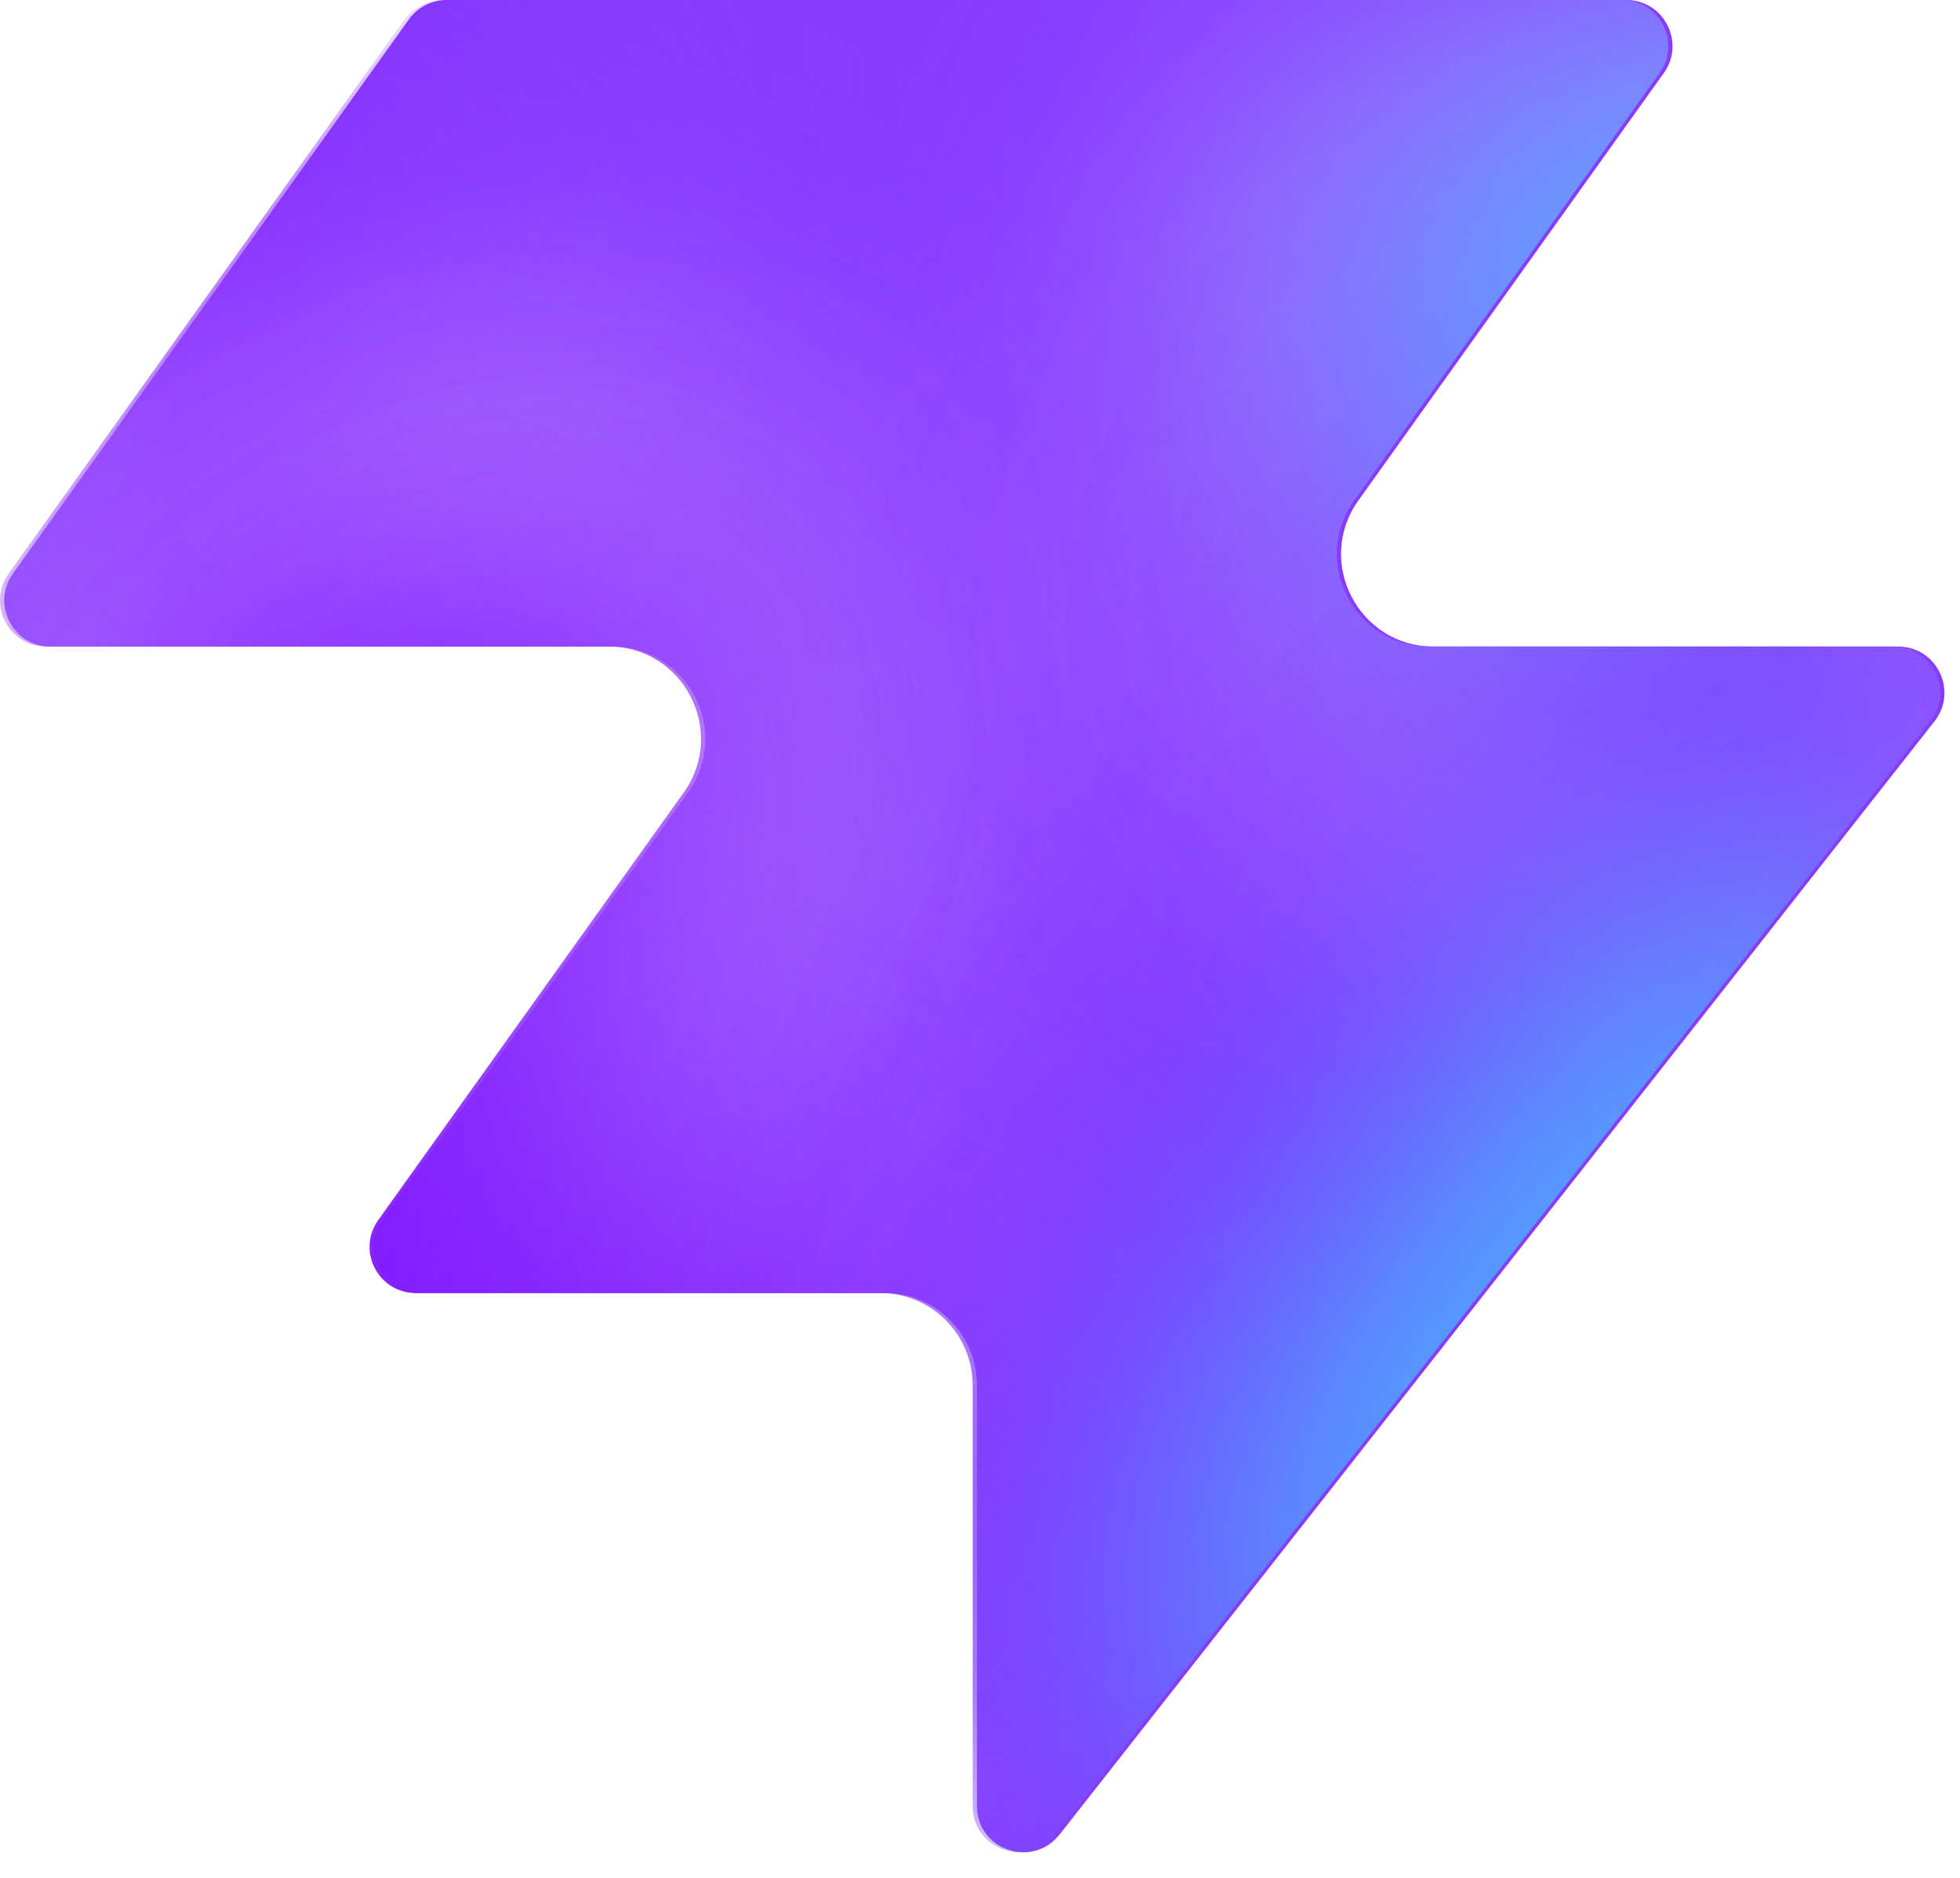
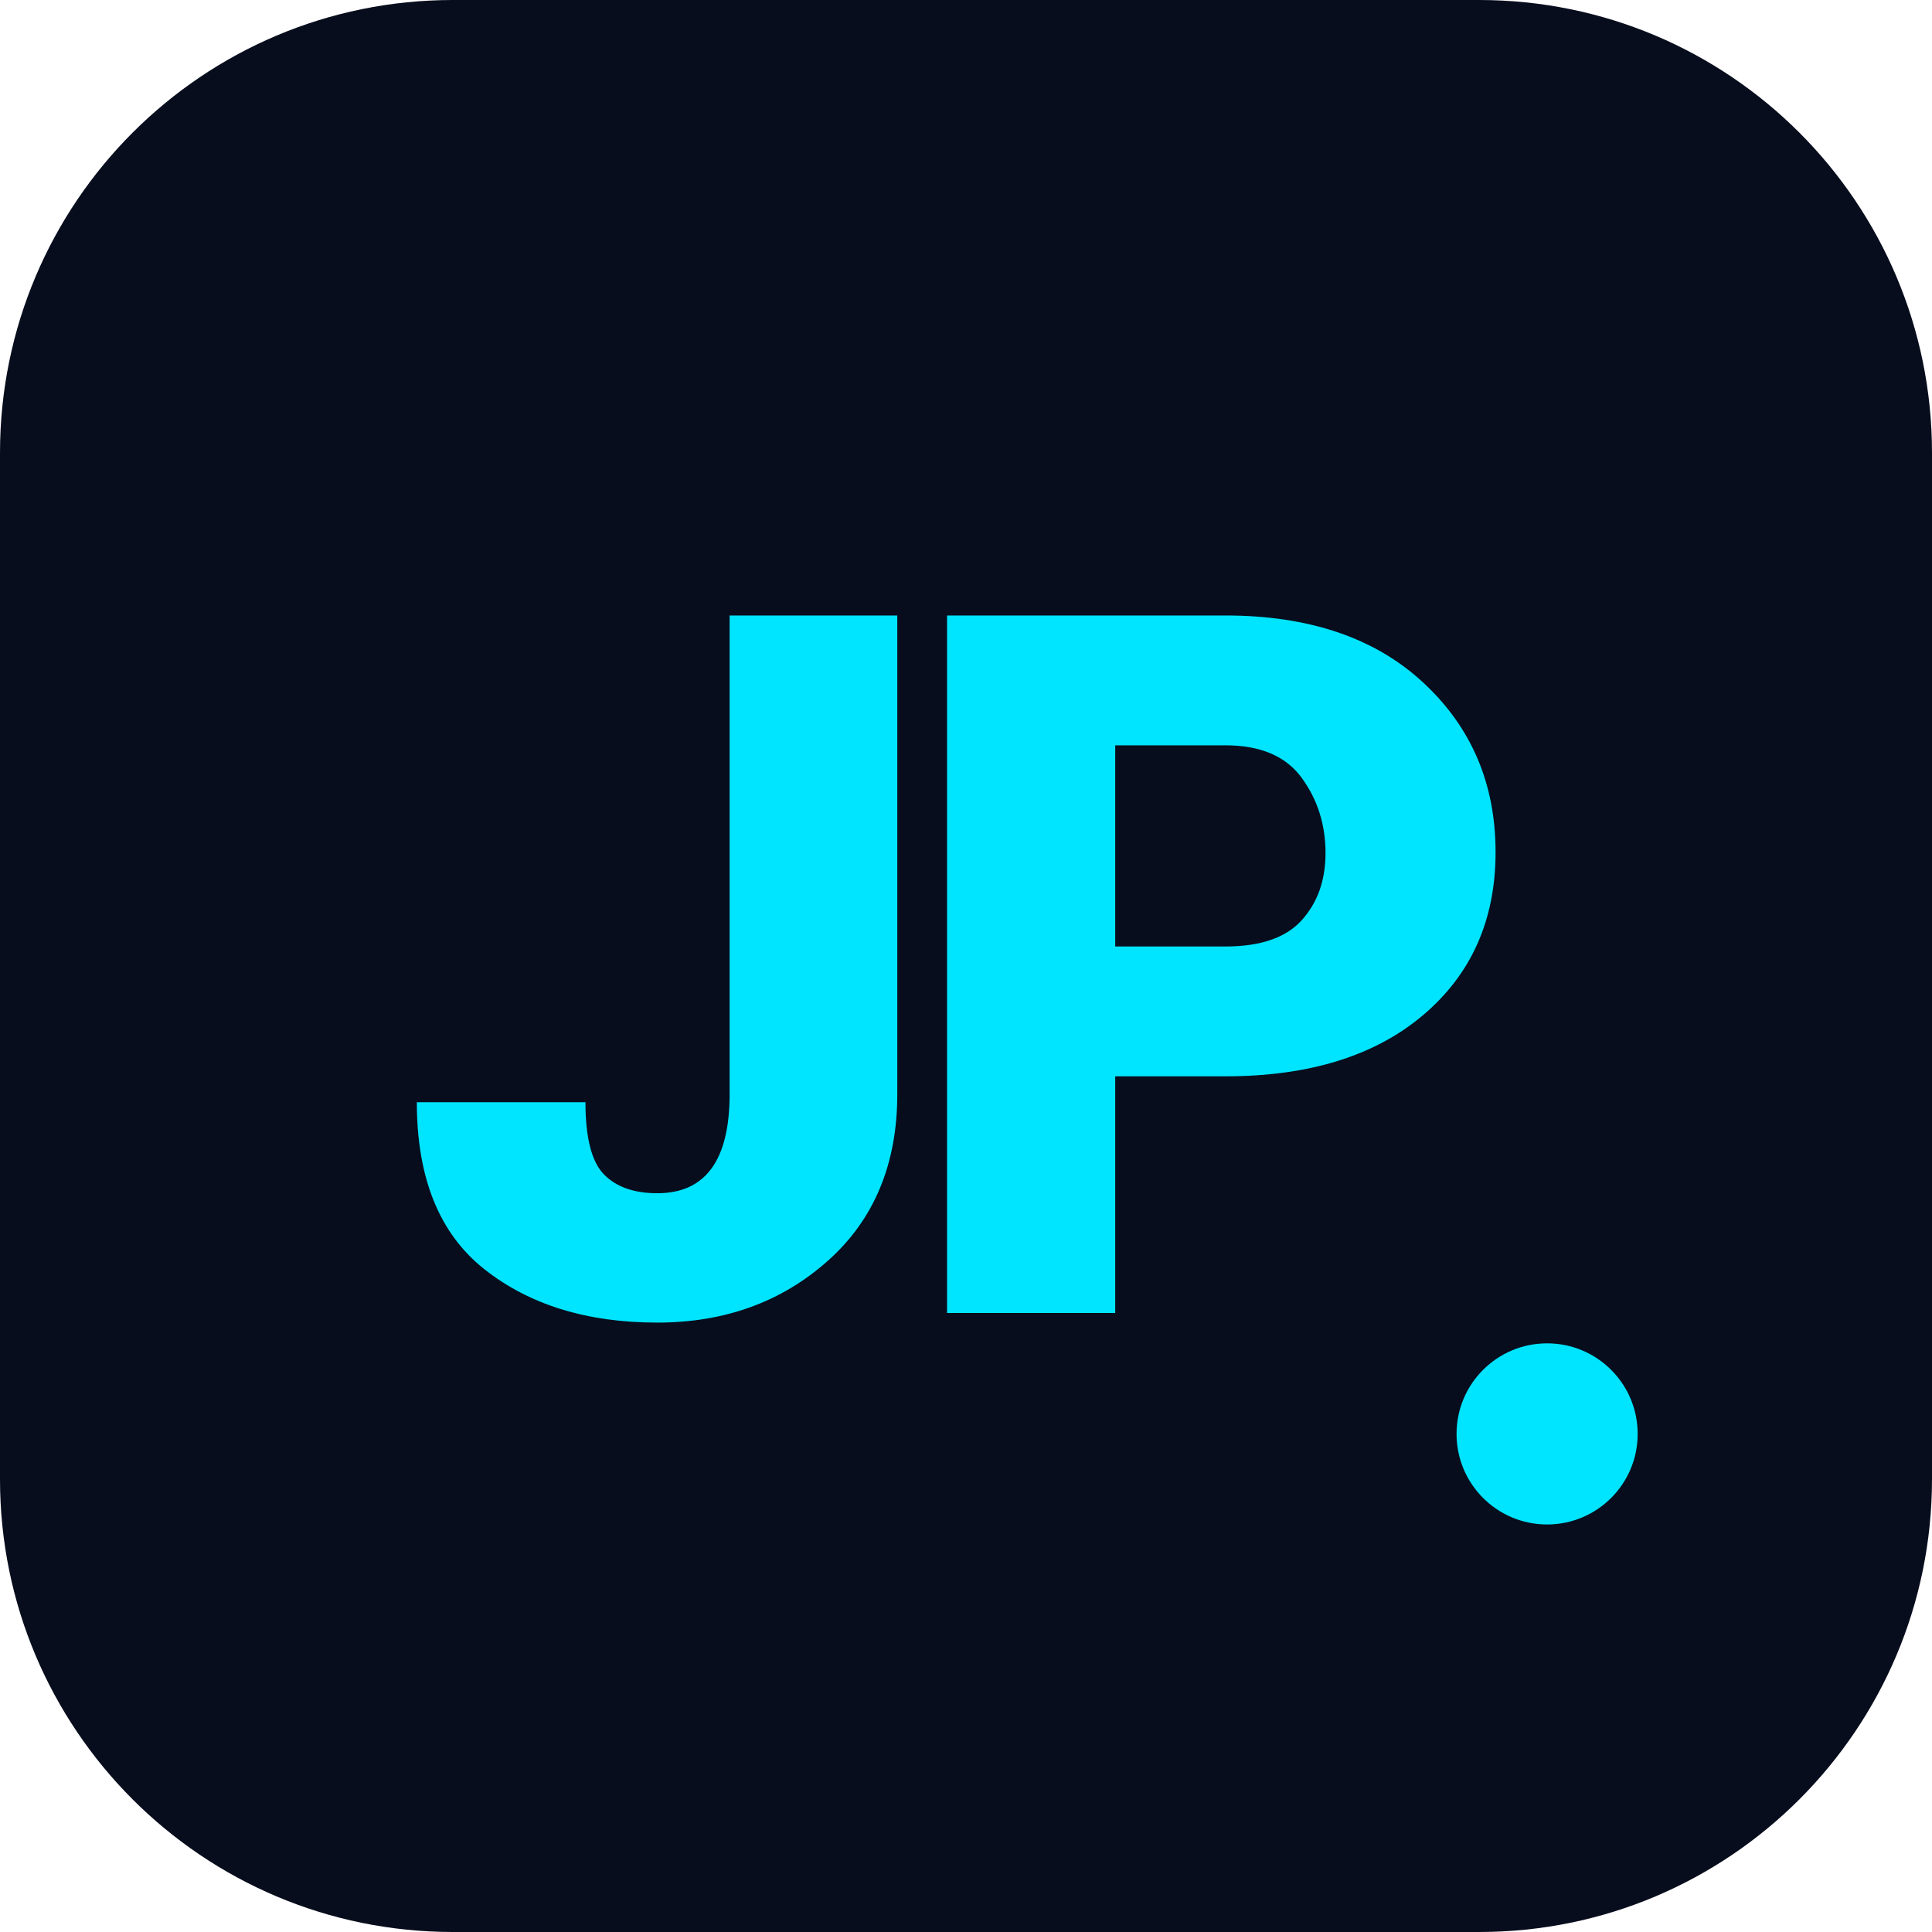
- <svg xmlns="http://www.w3.org/2000/svg" width="48" height="46" fill="none" viewBox="0 0 48 46">
-   <path fill="#863bff" d="M25.946 44.938c-.664.845-2.021.375-2.021-.698V33.937a2.26 2.26 0 0 0-2.262-2.262H10.287c-.92 0-1.456-1.04-.92-1.788l7.48-10.471c1.07-1.497 0-3.578-1.842-3.578H1.237c-.92 0-1.456-1.04-.92-1.788L10.013.474c.214-.297.556-.474.92-.474h28.894c.92 0 1.456 1.04.92 1.788l-7.48 10.471c-1.07 1.498 0 3.579 1.842 3.579h11.377c.943 0 1.473 1.088.89 1.83L25.947 44.94z" style="fill:#863bff;fill:color(display-p3 .525 .23 1);fill-opacity:1" />
-   <mask id="a" width="48" height="46" x="0" y="0" maskUnits="userSpaceOnUse" style="mask-type:alpha">
-     <path fill="#000" d="M25.842 44.938c-.664.844-2.021.375-2.021-.698V33.937a2.26 2.26 0 0 0-2.262-2.262H10.183c-.92 0-1.456-1.04-.92-1.788l7.48-10.471c1.07-1.498 0-3.579-1.842-3.579H1.133c-.92 0-1.456-1.04-.92-1.787L9.91.473c.214-.297.556-.474.92-.474h28.894c.92 0 1.456 1.04.92 1.788l-7.48 10.471c-1.07 1.498 0 3.578 1.842 3.578h11.377c.943 0 1.473 1.088.89 1.832L25.843 44.94z" style="fill:#000;fill-opacity:1" />
-   </mask>
-   <g mask="url(#a)">
-     <g filter="url(#b)">
-       <ellipse cx="5.508" cy="14.704" fill="#ede6ff" rx="5.508" ry="14.704" style="fill:#ede6ff;fill:color(display-p3 .927 .903 1);fill-opacity:1" transform="matrix(.00324 1 1 -.00324 -4.47 31.516)" />
-     </g>
-     <g filter="url(#c)">
-       <ellipse cx="10.399" cy="29.851" fill="#ede6ff" rx="10.399" ry="29.851" style="fill:#ede6ff;fill:color(display-p3 .927 .903 1);fill-opacity:1" transform="matrix(.00324 1 1 -.00324 -39.328 7.883)" />
-     </g>
-     <g filter="url(#d)">
-       <ellipse cx="5.508" cy="30.487" fill="#7e14ff" rx="5.508" ry="30.487" style="fill:#7e14ff;fill:color(display-p3 .492 .077 1);fill-opacity:1" transform="rotate(89.814 -25.913 -14.639)scale(1 -1)" />
-     </g>
-     <g filter="url(#e)">
-       <ellipse cx="5.508" cy="30.599" fill="#7e14ff" rx="5.508" ry="30.599" style="fill:#7e14ff;fill:color(display-p3 .492 .077 1);fill-opacity:1" transform="rotate(89.814 -32.644 -3.334)scale(1 -1)" />
-     </g>
-     <g filter="url(#f)">
-       <ellipse cx="5.508" cy="30.599" fill="#7e14ff" rx="5.508" ry="30.599" style="fill:#7e14ff;fill:color(display-p3 .492 .077 1);fill-opacity:1" transform="matrix(.00324 1 1 -.00324 -34.34 30.47)" />
-     </g>
-     <g filter="url(#g)">
-       <ellipse cx="14.072" cy="22.078" fill="#ede6ff" rx="14.072" ry="22.078" style="fill:#ede6ff;fill:color(display-p3 .927 .903 1);fill-opacity:1" transform="rotate(93.35 24.506 48.493)scale(-1 1)" />
-     </g>
-     <g filter="url(#h)">
-       <ellipse cx="3.47" cy="21.501" fill="#7e14ff" rx="3.47" ry="21.501" style="fill:#7e14ff;fill:color(display-p3 .492 .077 1);fill-opacity:1" transform="rotate(89.009 28.708 47.59)scale(-1 1)" />
-     </g>
-     <g filter="url(#i)">
-       <ellipse cx="3.47" cy="21.501" fill="#7e14ff" rx="3.47" ry="21.501" style="fill:#7e14ff;fill:color(display-p3 .492 .077 1);fill-opacity:1" transform="rotate(89.009 28.708 47.59)scale(-1 1)" />
-     </g>
-     <g filter="url(#j)">
-       <ellipse cx=".387" cy="8.972" fill="#7e14ff" rx="4.407" ry="29.108" style="fill:#7e14ff;fill:color(display-p3 .492 .077 1);fill-opacity:1" transform="rotate(39.51 .387 8.972)" />
-     </g>
-     <g filter="url(#k)">
-       <ellipse cx="47.523" cy="-6.092" fill="#7e14ff" rx="4.407" ry="29.108" style="fill:#7e14ff;fill:color(display-p3 .492 .077 1);fill-opacity:1" transform="rotate(37.892 47.523 -6.092)" />
-     </g>
-     <g filter="url(#l)">
-       <ellipse cx="41.412" cy="6.333" fill="#47bfff" rx="5.971" ry="9.665" style="fill:#47bfff;fill:color(display-p3 .28 .748 1);fill-opacity:1" transform="rotate(37.892 41.412 6.333)" />
-     </g>
-     <g filter="url(#m)">
-       <ellipse cx="-1.879" cy="38.332" fill="#7e14ff" rx="4.407" ry="29.108" style="fill:#7e14ff;fill:color(display-p3 .492 .077 1);fill-opacity:1" transform="rotate(37.892 -1.88 38.332)" />
-     </g>
-     <g filter="url(#n)">
-       <ellipse cx="-1.879" cy="38.332" fill="#7e14ff" rx="4.407" ry="29.108" style="fill:#7e14ff;fill:color(display-p3 .492 .077 1);fill-opacity:1" transform="rotate(37.892 -1.88 38.332)" />
-     </g>
-     <g filter="url(#o)">
-       <ellipse cx="35.651" cy="29.907" fill="#7e14ff" rx="4.407" ry="29.108" style="fill:#7e14ff;fill:color(display-p3 .492 .077 1);fill-opacity:1" transform="rotate(37.892 35.651 29.907)" />
-     </g>
-     <g filter="url(#p)">
-       <ellipse cx="38.418" cy="32.4" fill="#47bfff" rx="5.971" ry="15.297" style="fill:#47bfff;fill:color(display-p3 .28 .748 1);fill-opacity:1" transform="rotate(37.892 38.418 32.4)" />
-     </g>
-   </g>
-   <defs>
-     <filter id="b" width="60.045" height="41.654" x="-19.77" y="16.149" color-interpolation-filters="sRGB" filterUnits="userSpaceOnUse">
-       <feFlood flood-opacity="0" result="BackgroundImageFix" />
-       <feBlend in="SourceGraphic" in2="BackgroundImageFix" result="shape" />
-       <feGaussianBlur result="effect1_foregroundBlur_2002_17158" stdDeviation="7.659" />
-     </filter>
-     <filter id="c" width="90.34" height="51.437" x="-54.613" y="-7.533" color-interpolation-filters="sRGB" filterUnits="userSpaceOnUse">
-       <feFlood flood-opacity="0" result="BackgroundImageFix" />
-       <feBlend in="SourceGraphic" in2="BackgroundImageFix" result="shape" />
-       <feGaussianBlur result="effect1_foregroundBlur_2002_17158" stdDeviation="7.659" />
-     </filter>
-     <filter id="d" width="79.355" height="29.4" x="-49.64" y="2.03" color-interpolation-filters="sRGB" filterUnits="userSpaceOnUse">
-       <feFlood flood-opacity="0" result="BackgroundImageFix" />
-       <feBlend in="SourceGraphic" in2="BackgroundImageFix" result="shape" />
-       <feGaussianBlur result="effect1_foregroundBlur_2002_17158" stdDeviation="4.596" />
-     </filter>
-     <filter id="e" width="79.579" height="29.4" x="-45.045" y="20.029" color-interpolation-filters="sRGB" filterUnits="userSpaceOnUse">
-       <feFlood flood-opacity="0" result="BackgroundImageFix" />
-       <feBlend in="SourceGraphic" in2="BackgroundImageFix" result="shape" />
-       <feGaussianBlur result="effect1_foregroundBlur_2002_17158" stdDeviation="4.596" />
-     </filter>
-     <filter id="f" width="79.579" height="29.4" x="-43.513" y="21.178" color-interpolation-filters="sRGB" filterUnits="userSpaceOnUse">
-       <feFlood flood-opacity="0" result="BackgroundImageFix" />
-       <feBlend in="SourceGraphic" in2="BackgroundImageFix" result="shape" />
-       <feGaussianBlur result="effect1_foregroundBlur_2002_17158" stdDeviation="4.596" />
-     </filter>
-     <filter id="g" width="74.749" height="58.852" x="15.756" y="-17.901" color-interpolation-filters="sRGB" filterUnits="userSpaceOnUse">
-       <feFlood flood-opacity="0" result="BackgroundImageFix" />
-       <feBlend in="SourceGraphic" in2="BackgroundImageFix" result="shape" />
-       <feGaussianBlur result="effect1_foregroundBlur_2002_17158" stdDeviation="7.659" />
-     </filter>
-     <filter id="h" width="61.377" height="25.362" x="23.548" y="2.284" color-interpolation-filters="sRGB" filterUnits="userSpaceOnUse">
-       <feFlood flood-opacity="0" result="BackgroundImageFix" />
-       <feBlend in="SourceGraphic" in2="BackgroundImageFix" result="shape" />
-       <feGaussianBlur result="effect1_foregroundBlur_2002_17158" stdDeviation="4.596" />
-     </filter>
-     <filter id="i" width="61.377" height="25.362" x="23.548" y="2.284" color-interpolation-filters="sRGB" filterUnits="userSpaceOnUse">
-       <feFlood flood-opacity="0" result="BackgroundImageFix" />
-       <feBlend in="SourceGraphic" in2="BackgroundImageFix" result="shape" />
-       <feGaussianBlur result="effect1_foregroundBlur_2002_17158" stdDeviation="4.596" />
-     </filter>
-     <filter id="j" width="56.045" height="63.649" x="-27.636" y="-22.853" color-interpolation-filters="sRGB" filterUnits="userSpaceOnUse">
-       <feFlood flood-opacity="0" result="BackgroundImageFix" />
-       <feBlend in="SourceGraphic" in2="BackgroundImageFix" result="shape" />
-       <feGaussianBlur result="effect1_foregroundBlur_2002_17158" stdDeviation="4.596" />
-     </filter>
-     <filter id="k" width="54.814" height="64.646" x="20.116" y="-38.415" color-interpolation-filters="sRGB" filterUnits="userSpaceOnUse">
-       <feFlood flood-opacity="0" result="BackgroundImageFix" />
-       <feBlend in="SourceGraphic" in2="BackgroundImageFix" result="shape" />
-       <feGaussianBlur result="effect1_foregroundBlur_2002_17158" stdDeviation="4.596" />
-     </filter>
-     <filter id="l" width="33.541" height="35.313" x="24.641" y="-11.323" color-interpolation-filters="sRGB" filterUnits="userSpaceOnUse">
-       <feFlood flood-opacity="0" result="BackgroundImageFix" />
-       <feBlend in="SourceGraphic" in2="BackgroundImageFix" result="shape" />
-       <feGaussianBlur result="effect1_foregroundBlur_2002_17158" stdDeviation="4.596" />
-     </filter>
-     <filter id="m" width="54.814" height="64.646" x="-29.286" y="6.009" color-interpolation-filters="sRGB" filterUnits="userSpaceOnUse">
-       <feFlood flood-opacity="0" result="BackgroundImageFix" />
-       <feBlend in="SourceGraphic" in2="BackgroundImageFix" result="shape" />
-       <feGaussianBlur result="effect1_foregroundBlur_2002_17158" stdDeviation="4.596" />
-     </filter>
-     <filter id="n" width="54.814" height="64.646" x="-29.286" y="6.009" color-interpolation-filters="sRGB" filterUnits="userSpaceOnUse">
-       <feFlood flood-opacity="0" result="BackgroundImageFix" />
-       <feBlend in="SourceGraphic" in2="BackgroundImageFix" result="shape" />
-       <feGaussianBlur result="effect1_foregroundBlur_2002_17158" stdDeviation="4.596" />
-     </filter>
-     <filter id="o" width="54.814" height="64.646" x="8.244" y="-2.416" color-interpolation-filters="sRGB" filterUnits="userSpaceOnUse">
-       <feFlood flood-opacity="0" result="BackgroundImageFix" />
-       <feBlend in="SourceGraphic" in2="BackgroundImageFix" result="shape" />
-       <feGaussianBlur result="effect1_foregroundBlur_2002_17158" stdDeviation="4.596" />
-     </filter>
-     <filter id="p" width="39.409" height="43.623" x="18.713" y="10.588" color-interpolation-filters="sRGB" filterUnits="userSpaceOnUse">
-       <feFlood flood-opacity="0" result="BackgroundImageFix" />
-       <feBlend in="SourceGraphic" in2="BackgroundImageFix" result="shape" />
-       <feGaussianBlur result="effect1_foregroundBlur_2002_17158" stdDeviation="4.596" />
-     </filter>
-   </defs>
+ <svg xmlns="http://www.w3.org/2000/svg" viewBox="0 0 512 512">
+   <rect width="512" height="512" rx="120" fill="#080D1D" />
+   <text x="50%" y="54%" font-family="-apple-system, BlinkMacSystemFont, 'Segoe UI', Roboto, Helvetica, Arial, sans-serif" font-weight="900" font-size="260" fill="#00E5FF" text-anchor="middle" dominant-baseline="middle" letter-spacing="-15">JP</text>
+   <circle cx="410" cy="380" r="24" fill="#00E5FF" />
</svg>
